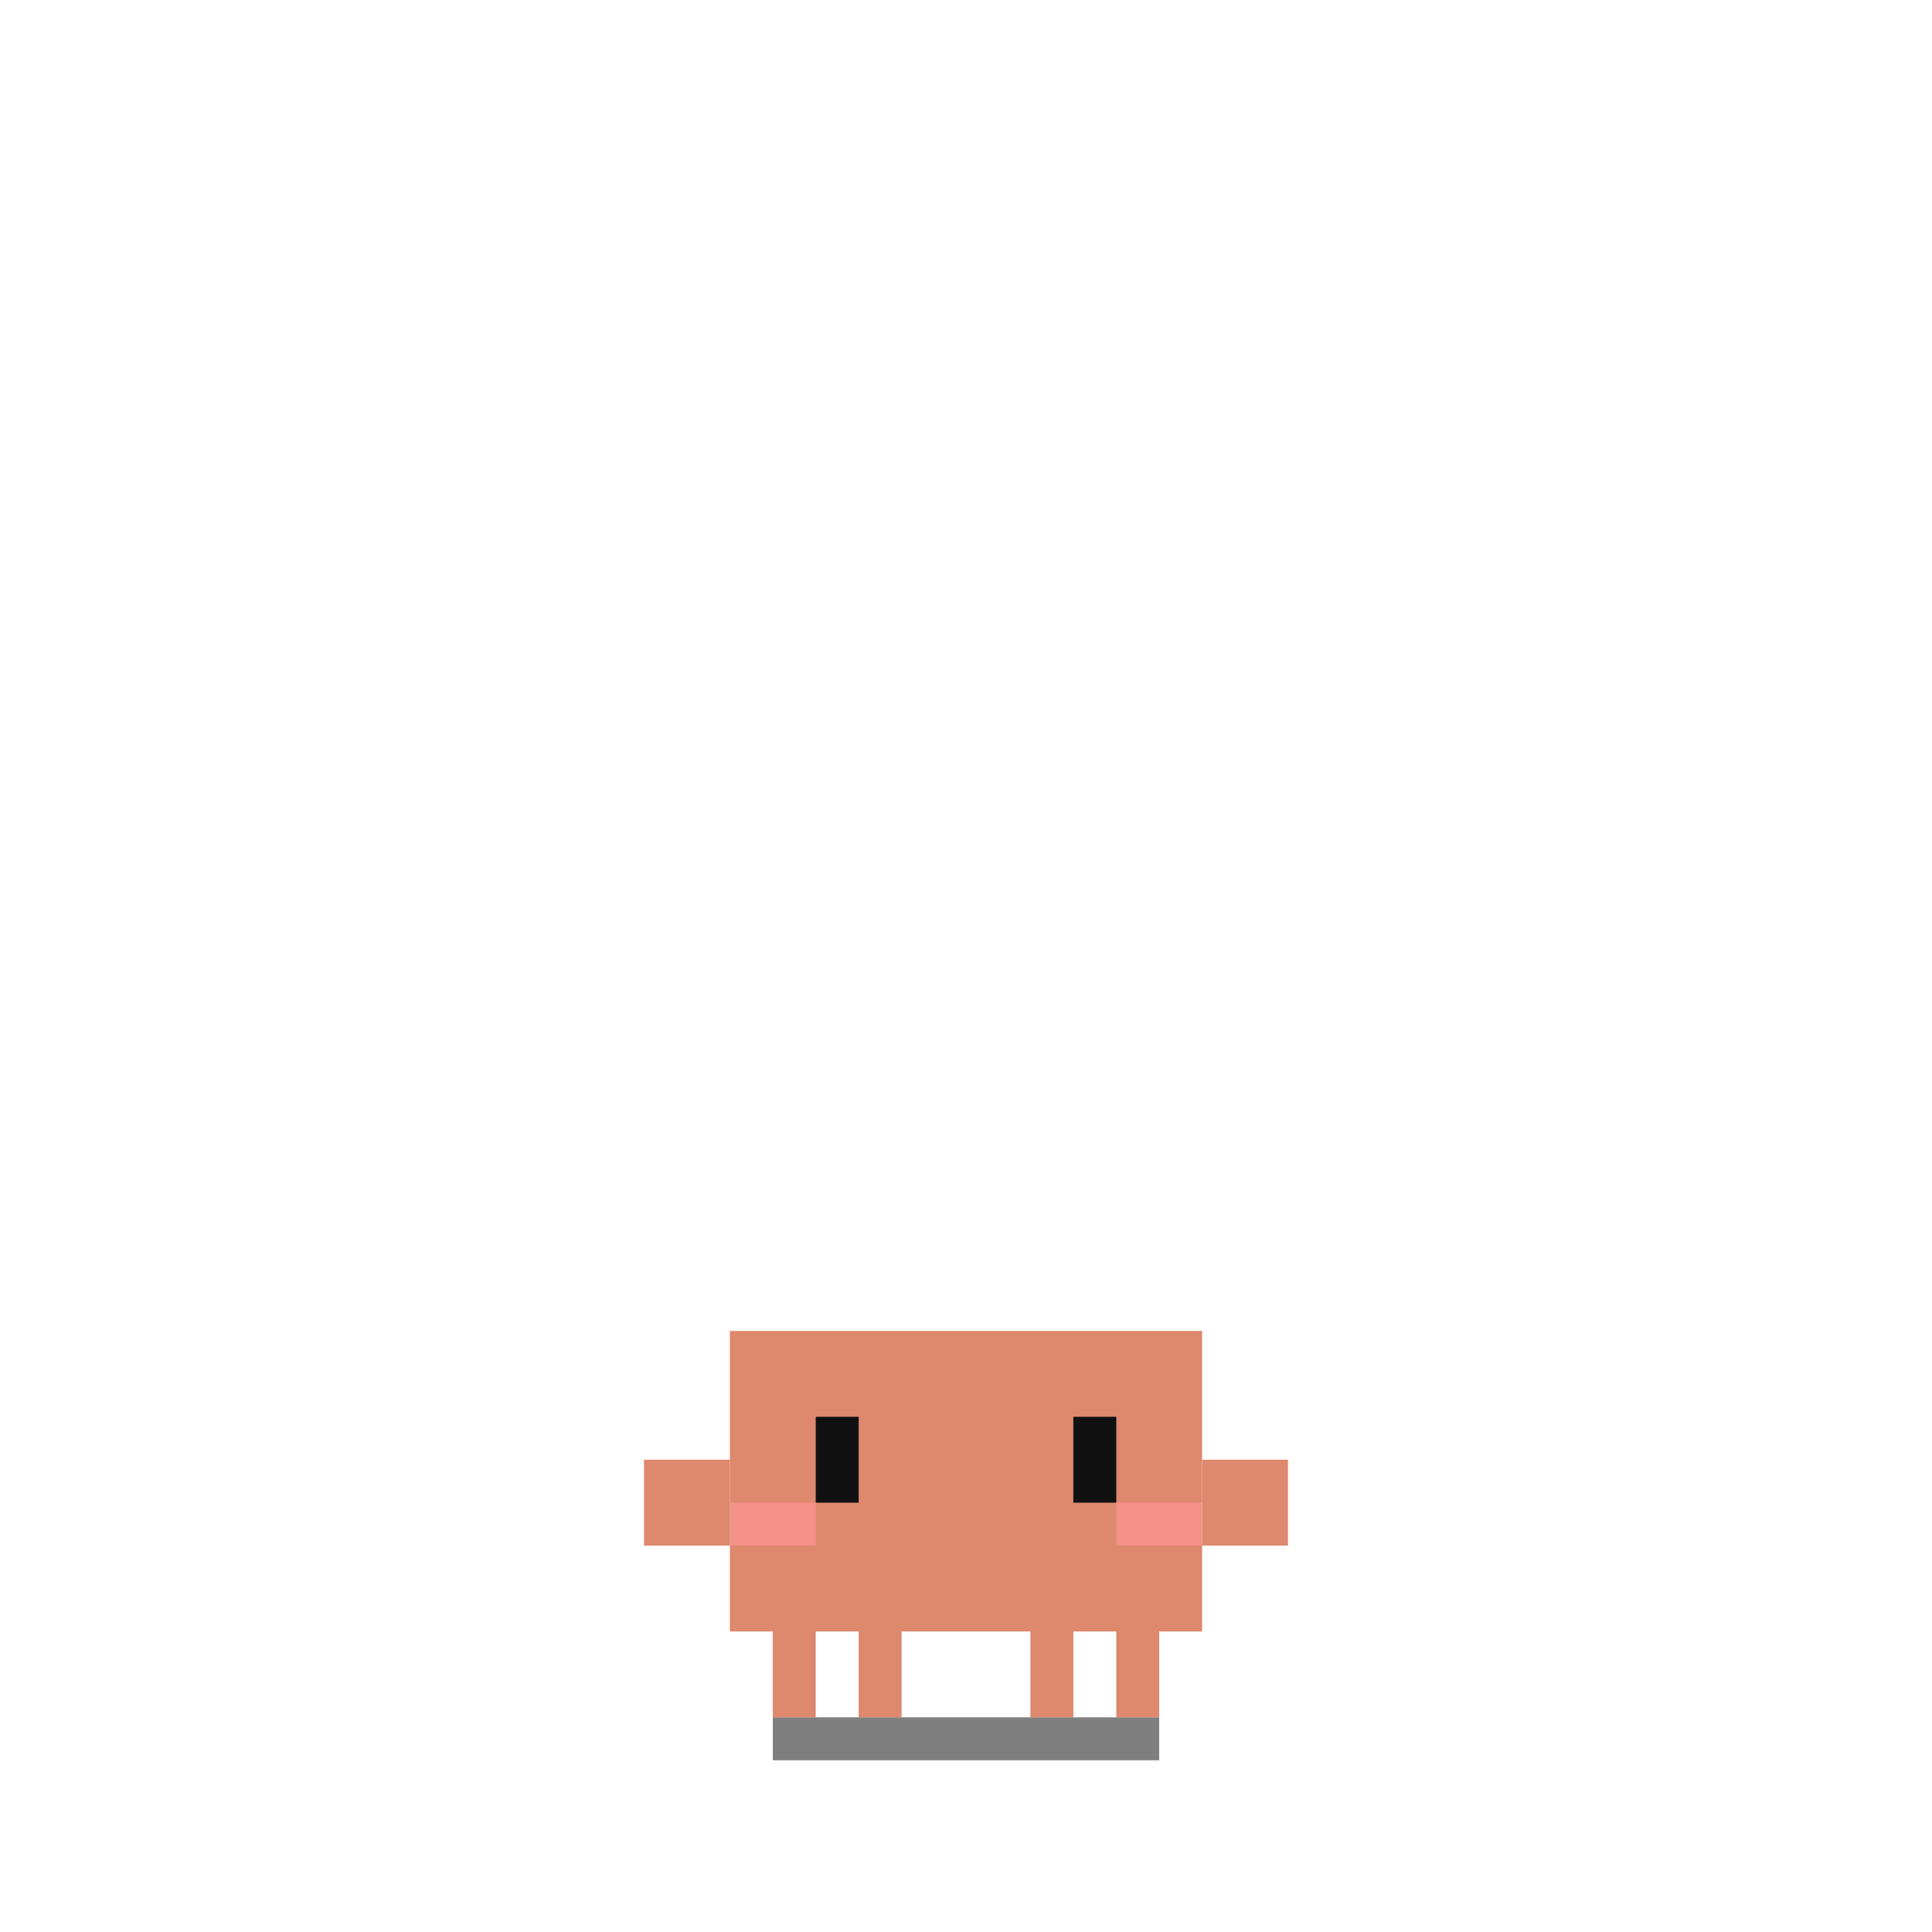
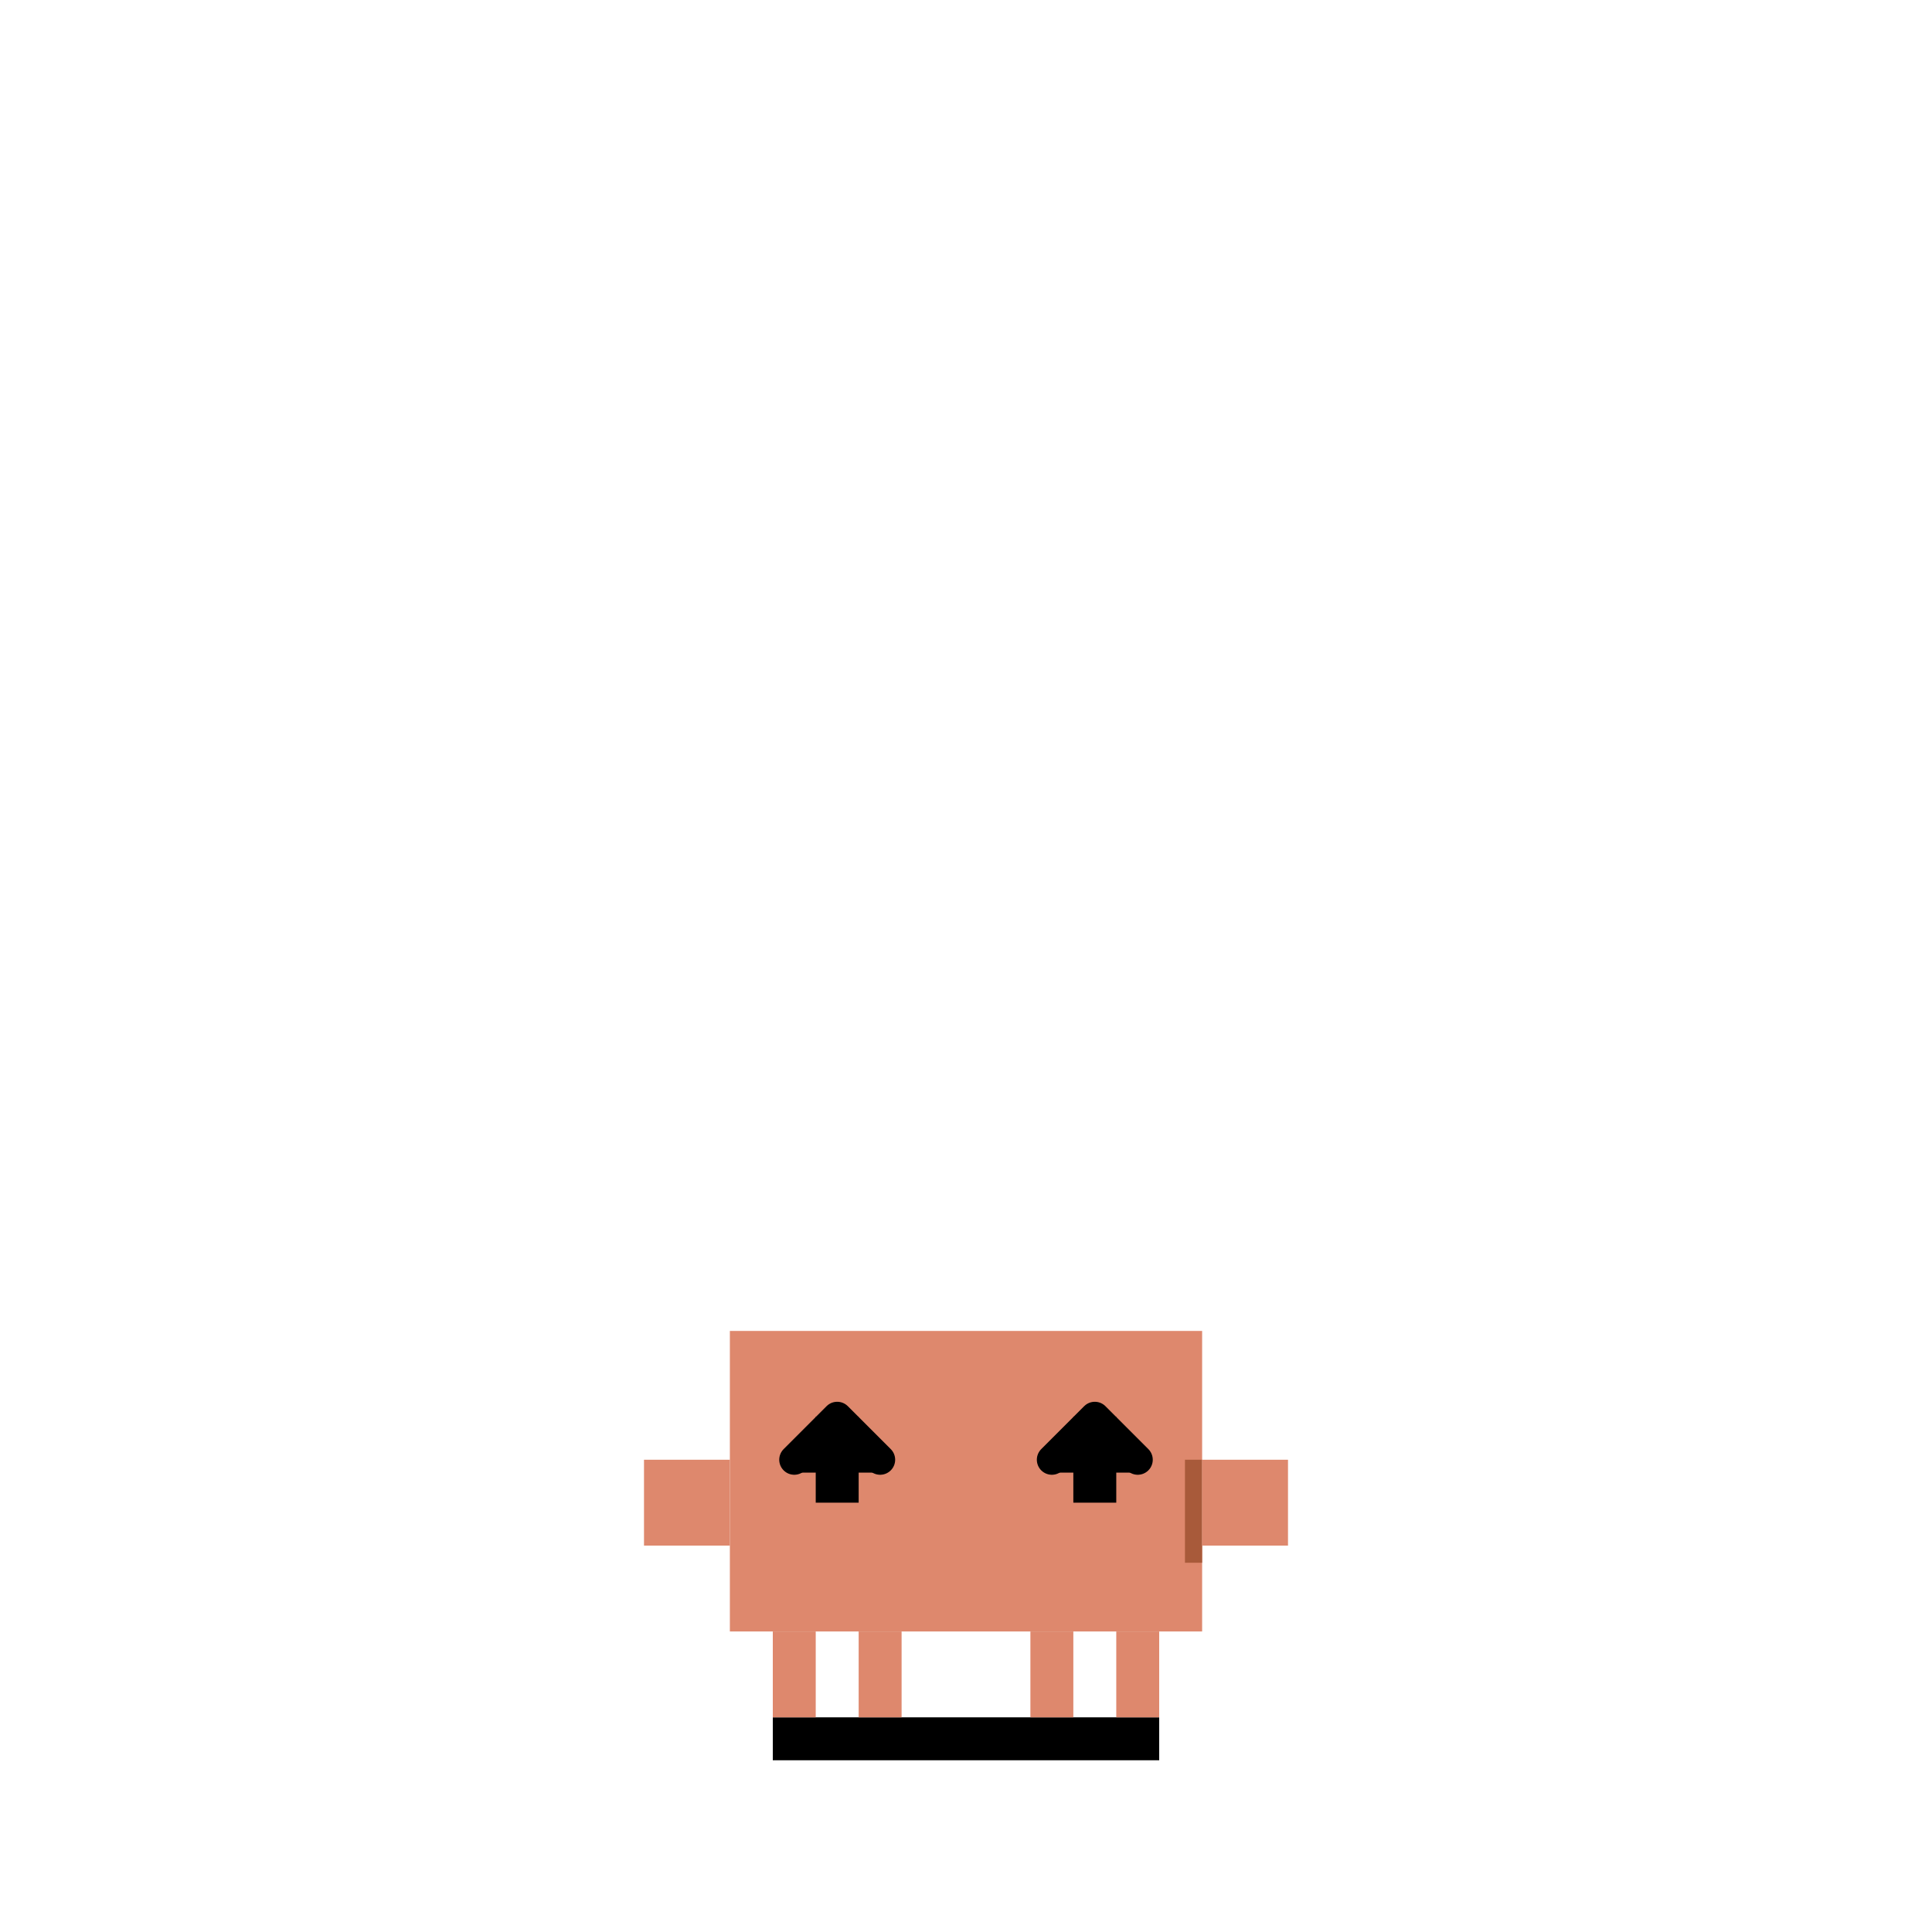
<svg xmlns="http://www.w3.org/2000/svg" viewBox="-15 -25 45 45" width="500" height="500">
  <defs>
    <style>
-       .body-spoiled {
-         transform-origin: 7.5px 12px;
-         animation: rub-body 1.2s ease-in-out infinite;
-       }
-       .flower1 { animation: flower-pop 2s 0s infinite ease-out; opacity: 0; }
-       .flower2 { animation: flower-pop 2s 0.7s infinite ease-out; opacity: 0; }
-       .flower3 { animation: flower-pop 2s 1.4s infinite ease-out; opacity: 0; }
-       .eyes-spoiled {
-         transform-origin: 7.5px 9px;
-         animation: eye-happy 1.2s ease-in-out infinite;
-       }
-       .cheek { opacity: 0.6; }
- 
-       @keyframes rub-body {
-         0%, 100% { transform: translateX(0) rotate(0deg); }
-         25% { transform: translateX(-2px) rotate(-3deg); }
-         75% { transform: translateX(2px) rotate(3deg); }
-       }
-       @keyframes flower-pop {
-         0%   { opacity: 0; transform: translateY(0) scale(0.3); }
-         20%  { opacity: 1; transform: translateY(-2px) scale(0.8); }
-         50%  { opacity: 0.8; transform: translateY(-4px) scale(1); }        100% { opacity: 0; transform: translateY(-7px) scale(0.5); }
-       }
- 
-       @keyframes eye-happy {
-         0%, 100% { transform: scaleY(1); }
-         50% { transform: scaleY(0.7); }
+       .ground-shadow {
+         transform-origin: 7.5px 15.5px;
+         animation: ground-shadow 2.5s infinite ease-in-out;
+       }
+ 
+       .body-bashful {
+         transform-origin: 7.5px 13px;
+         animation: body-bashful 2.5s infinite ease-in-out;
+       }
+ 
+       .left-arm-shy {
+         animation: left-arm-shy 2.5s infinite ease-in-out;
+       }
+ 
+       .right-arm-shy {
+         animation: right-arm-shy 2.5s infinite ease-in-out;
+       }
+ 
+       .arm-shadow-fade {
+         animation: arm-shadow-fade 2.5s infinite ease-in-out;
+       }
+ 
+       .eye-block {
+         animation: eye-block-fade 2.5s infinite ease-in-out;
+       }
+ 
+       .eye-block-part {
+         transform-box: fill-box;
+         transform-origin: 50% 50%;
+         animation: eye-block-squash 2.5s infinite ease-in-out;
+       }
+ 
+       .eye-line {
+         animation: eye-line-fade 2.5s infinite ease-in-out;
+       }
+ 
+       .eye-smile {
+         animation: eye-smile-fade 2.5s infinite ease-in-out;
+       }
+ 
+       .eye-smile-shape {
+         transform-box: fill-box;
+         transform-origin: 50% 100%;
+         animation: eye-smile-pop 2.5s infinite ease-in-out;
+       }
+ 
+       .heart {
+         animation-duration: 2.5s;
+         animation-iteration-count: infinite;
+         animation-timing-function: ease-out;
+         opacity: 0;
+       }
+ 
+       .heart-main {
+         animation-name: heart-main;
+       }
+ 
+       .heart-small {
+         animation-name: heart-small;
+       }
+ 
+       .heart-mid {
+         animation-name: heart-mid;
+       }
+ 
+       .heart-tiny {
+         animation-name: heart-tiny;
+       }
+ 
+       @keyframes ground-shadow {
+         0%, 12%, 100% { transform: scaleX(1); opacity: 0.5; }
+         22% { transform: scaleX(1.08); opacity: 0.58; }
+         52% { transform: scaleX(1.05); opacity: 0.55; }
+         82% { transform: scaleX(1); opacity: 0.5; }
+       }
+ 
+       @keyframes body-bashful{0%,100%{transform:translate(0,0)scale(1,1)rotate(0)}20%{transform:translate(-1.5px,.3px)scale(1,1)rotate(-3deg)}50%{transform:translate(1.5px,.3px)scale(1,1)rotate(3deg)}75%{transform:translate(-.8px,.2px)scale(1,1)rotate(-1.5deg)}}
+         22% { transform: translate(0px, 0.8px) scale(1.03, 0.96) rotate(-2.2deg); }
+         34% { transform: translate(0px, 0.45px) scale(1.01, 0.98) rotate(-0.8deg); }
+         52% { transform: translate(0px, 0.55px) scale(1.01, 0.98) rotate(0.9deg); }
+         66% { transform: translate(0px, 0.3px) scale(1, 0.99) rotate(0.3deg); }
+         82% { transform: translate(0px, 0px) scale(1, 1) rotate(0deg); }
+       }
+ 
+       @keyframes left-arm-shy{0%,100%{transform:translate(0,0)}25%{transform:translate(-1px,-1.5px)}75%{transform:translate(1px,-1px)}}
+         22% { transform: translate(5.4px, -0.2px); }
+         30%, 64% { transform: translate(5px, 0px); }
+         74% { transform: translate(5.1px, 0.1px); }
+         84% { transform: translate(0px, 0px); }
+       }
+ 
+       @keyframes right-arm-shy{0%,100%{transform:translate(0,0)}25%{transform:translate(1px,-1px)}75%{transform:translate(-1px,-1.5px)}}
+         24% { transform: translate(-5.1px, 0px); }
+         32%, 64% { transform: translate(-4.8px, 0px); }
+         74% { transform: translate(-4.9px, 0.1px); }
+         84% { transform: translate(0px, 0px); }
+       }
+ 
+       @keyframes arm-shadow-fade {
+         0%, 14%, 100% { opacity: 0; }
+         22%, 68% { opacity: 1; }
+         84% { opacity: 0; }
+       }
+ 
+       @keyframes eye-block-fade{0%,8%{opacity:1}12%,88%{opacity:0}92%,100%{opacity:1}}
+         22%, 78% { opacity: 0; }
+         82%, 100% { opacity: 1; }
+       }
+ 
+       @keyframes eye-block-squash {
+         0%, 16%, 100% { transform: scaleY(1); }
+         18% { transform: scaleY(0.42); }
+         20%, 22%, 78%, 80% { transform: scaleY(0.12); }
+         84% { transform: scaleY(1); }
+       }
+ 
+       @keyframes eye-line-fade {
+         0%, 18%, 79%, 100% { opacity: 0; }
+         20%, 21%, 76%, 78% { opacity: 1; }
+         23%, 74% { opacity: 0; }
+       }
+ 
+       @keyframes eye-smile-fade{0%,8%,92%,100%{opacity:0}12%,88%{opacity:1}}
+         24%, 72% { opacity: 1; }
+       }
+ 
+       @keyframes eye-smile-pop {
+         0%, 21%, 74%, 100% { transform: scaleY(0.15); }
+         24%, 72% { transform: scaleY(1); }
+         78% { transform: scaleY(0.15); }
+       }
+ 
+       @keyframes heart-main {
+         0%, 22% { transform: translate(7.4px, 3.8px) scale(0.6); opacity: 0; }
+         30% { transform: translate(7.2px, 1.7px) scale(1); opacity: 1; }
+         46% { transform: translate(6.9px, -1.2px) scale(0.98); opacity: 1; }
+         62% { transform: translate(6.5px, -4.2px) scale(0.92); opacity: 0.95; }
+         76%, 100% { transform: translate(6.1px, -7.2px) scale(0.84); opacity: 0; }
+       }
+ 
+       @keyframes heart-mid {
+         0%, 32% { transform: translate(8.8px, 4.1px) scale(0.48); opacity: 0; }
+         40% { transform: translate(9px, 2.5px) scale(0.82); opacity: 0.92; }
+         56% { transform: translate(9.4px, -0.2px) scale(0.79); opacity: 0.92; }
+         70% { transform: translate(9.9px, -3px) scale(0.72); opacity: 0.82; }
+         82%, 100% { transform: translate(10.4px, -5.7px) scale(0.64); opacity: 0; }
+       }
+ 
+       @keyframes heart-small {
+         0%, 44% { transform: translate(10.4px, 4.3px) scale(0.45); opacity: 0; }
+         52% { transform: translate(10.8px, 3px) scale(0.8); opacity: 0.88; }
+         66% { transform: translate(11.3px, 0.7px) scale(0.76); opacity: 0.88; }
+         80% { transform: translate(11.9px, -2px) scale(0.68); opacity: 0.78; }
+         90%, 100% { transform: translate(12.3px, -4.6px) scale(0.6); opacity: 0; }
+       }
+ 
+       @keyframes heart-tiny {
+         0%, 56% { transform: translate(6.2px, 4.5px) scale(0.38); opacity: 0; }
+         64% { transform: translate(5.7px, 3px) scale(0.68); opacity: 0.8; }
+         76% { transform: translate(5.2px, 0.9px) scale(0.64); opacity: 0.78; }
+         88% { transform: translate(4.8px, -1.6px) scale(0.58); opacity: 0.68; }
+         96%, 100% { transform: translate(4.3px, -3.8px) scale(0.5); opacity: 0; }
      }
    </style>
+     <clipPath id="inside-torso">
+       <rect x="2" y="6" width="11" height="7" />
+     </clipPath>
  </defs>
-   <rect x="3" y="15" width="9" height="1" fill="#000" opacity="0.5" />
+   <rect class="ground-shadow" x="3" y="15" width="9" height="1" fill="#000000" />
  <g fill="#DE886D">
-     <rect x="3" y="11" width="1" height="4" />
-     <rect x="5" y="11" width="1" height="4" />
-     <rect x="9" y="11" width="1" height="4" />
-     <rect x="11" y="11" width="1" height="4" />
-   </g>
-   <g class="body-spoiled">
-     <g fill="#DE886D">
-       <rect x="2" y="6" width="11" height="7" />
-     </g>
-     <g fill="#DE886D">
-       <rect x="0" y="9" width="2" height="2" />
-       <rect x="13" y="9" width="2" height="2" />
-     </g>
-     <g class="eyes-spoiled" fill="#111">
-       <rect x="4" y="8" width="1" height="2" />
-       <rect x="10" y="8" width="1" height="2" />
-     </g>
-     <g class="cheek">
-       <rect x="2" y="10" width="2" height="1" fill="#FF9999" />
-       <rect x="11" y="10" width="2" height="1" fill="#FF9999" />
-     </g>
-     <g class="flower1" fill="#FFB6C1">
-       <rect x="4" y="-3" width="2" height="2" />
-       <rect x="3" y="-2" width="1" height="1" />
-       <rect x="6" y="-2" width="1" height="1" />
-     </g>
-     <g class="flower2" fill="#FFD700">
-       <rect x="9" y="-2" width="2" height="2" />
-       <rect x="8" y="-1" width="1" height="1" />
-       <rect x="11" y="-1" width="1" height="1" />
-     </g>
-     <g class="flower3" fill="#FF69B4">
-       <rect x="6" y="-5" width="2" height="2" />
-       <rect x="5" y="-4" width="1" height="1" />
-       <rect x="8" y="-4" width="1" height="1" />
-     </g>
+     <rect x="3" y="13" width="1" height="2" />
+     <rect x="5" y="13" width="1" height="2" />
+     <rect x="9" y="13" width="1" height="2" />
+     <rect x="11" y="13" width="1" height="2" />
+   </g>
+   <g class="body-bashful">
+     <rect x="2" y="6" width="11" height="7" fill="#DE886D" />
+     <g clip-path="url(#inside-torso)" class="arm-shadow-fade">
+       <g class="left-arm-shy">
+         <rect x="-0.4" y="9" width="2.4" height="2.4" fill="#A85A3A" />
+       </g>
+     </g>
+     <g clip-path="url(#inside-torso)" class="arm-shadow-fade">
+       <g class="right-arm-shy">
+         <rect x="12.6" y="9" width="2.4" height="2.4" fill="#A85A3A" />
+       </g>
+     </g>
+     <g class="eye-block" fill="#000000">
+       <rect class="eye-block-part" x="4" y="8" width="1" height="2" />
+       <rect class="eye-block-part" x="10" y="8" width="1" height="2" />
+     </g>
+     <g class="eye-line" fill="#000000">
+       <rect x="3.6" y="8.8" width="1.8" height="0.5" />
+       <rect x="9.6" y="8.8" width="1.8" height="0.5" />
+     </g>
+     <g class="eye-smile">
+       <g class="eye-smile-shape" fill="none" stroke="#000000" stroke-width="0.7" stroke-linecap="round" stroke-linejoin="round">
+         <polyline points="3.5,9 4.5,8 5.5,9" />
+         <polyline points="9.5,9 10.5,8 11.5,9" />
+       </g>
+     </g>
+     <g class="left-arm-shy">
+       <rect x="0" y="9" width="2" height="2" fill="#DE886D" />
+     </g>
+     <g class="right-arm-shy">
+       <rect x="13" y="9" width="2" height="2" fill="#DE886D" />
+     </g>
+   </g>
+   <g class="heart heart-main" fill="#FF2D3D">
+     <rect x="-1.05" y="-1.75" width="0.7" height="0.7" />
+     <rect x="0.35" y="-1.75" width="0.7" height="0.7" />
+     <rect x="-1.75" y="-1.05" width="3.5" height="1.4" />
+     <rect x="-1.05" y="0.35" width="2.1" height="0.7" />
+     <rect x="-0.35" y="1.05" width="0.7" height="0.7" />
+   </g>
+   <g class="heart heart-mid" fill="#FF5365">
+     <rect x="-1.05" y="-1.75" width="0.7" height="0.7" />
+     <rect x="0.35" y="-1.75" width="0.7" height="0.7" />
+     <rect x="-1.75" y="-1.05" width="3.5" height="1.4" />
+     <rect x="-1.05" y="0.35" width="2.1" height="0.7" />
+     <rect x="-0.35" y="1.05" width="0.7" height="0.7" />
+   </g>
+   <g class="heart heart-small" fill="#FF6B7A">
+     <rect x="-0.63" y="-1.05" width="0.42" height="0.42" />
+     <rect x="0.21" y="-1.05" width="0.42" height="0.42" />
+     <rect x="-1.05" y="-0.63" width="2.1" height="0.84" />
+     <rect x="-0.63" y="0.21" width="1.26" height="0.42" />
+     <rect x="-0.21" y="0.63" width="0.42" height="0.42" />
+   </g>
+   <g class="heart heart-tiny" fill="#FF97A2">
+     <rect x="-0.63" y="-1.05" width="0.42" height="0.42" />
+     <rect x="0.21" y="-1.05" width="0.42" height="0.42" />
+     <rect x="-1.05" y="-0.63" width="2.1" height="0.84" />
+     <rect x="-0.63" y="0.21" width="1.26" height="0.42" />
+     <rect x="-0.21" y="0.63" width="0.42" height="0.42" />
  </g>
</svg>
